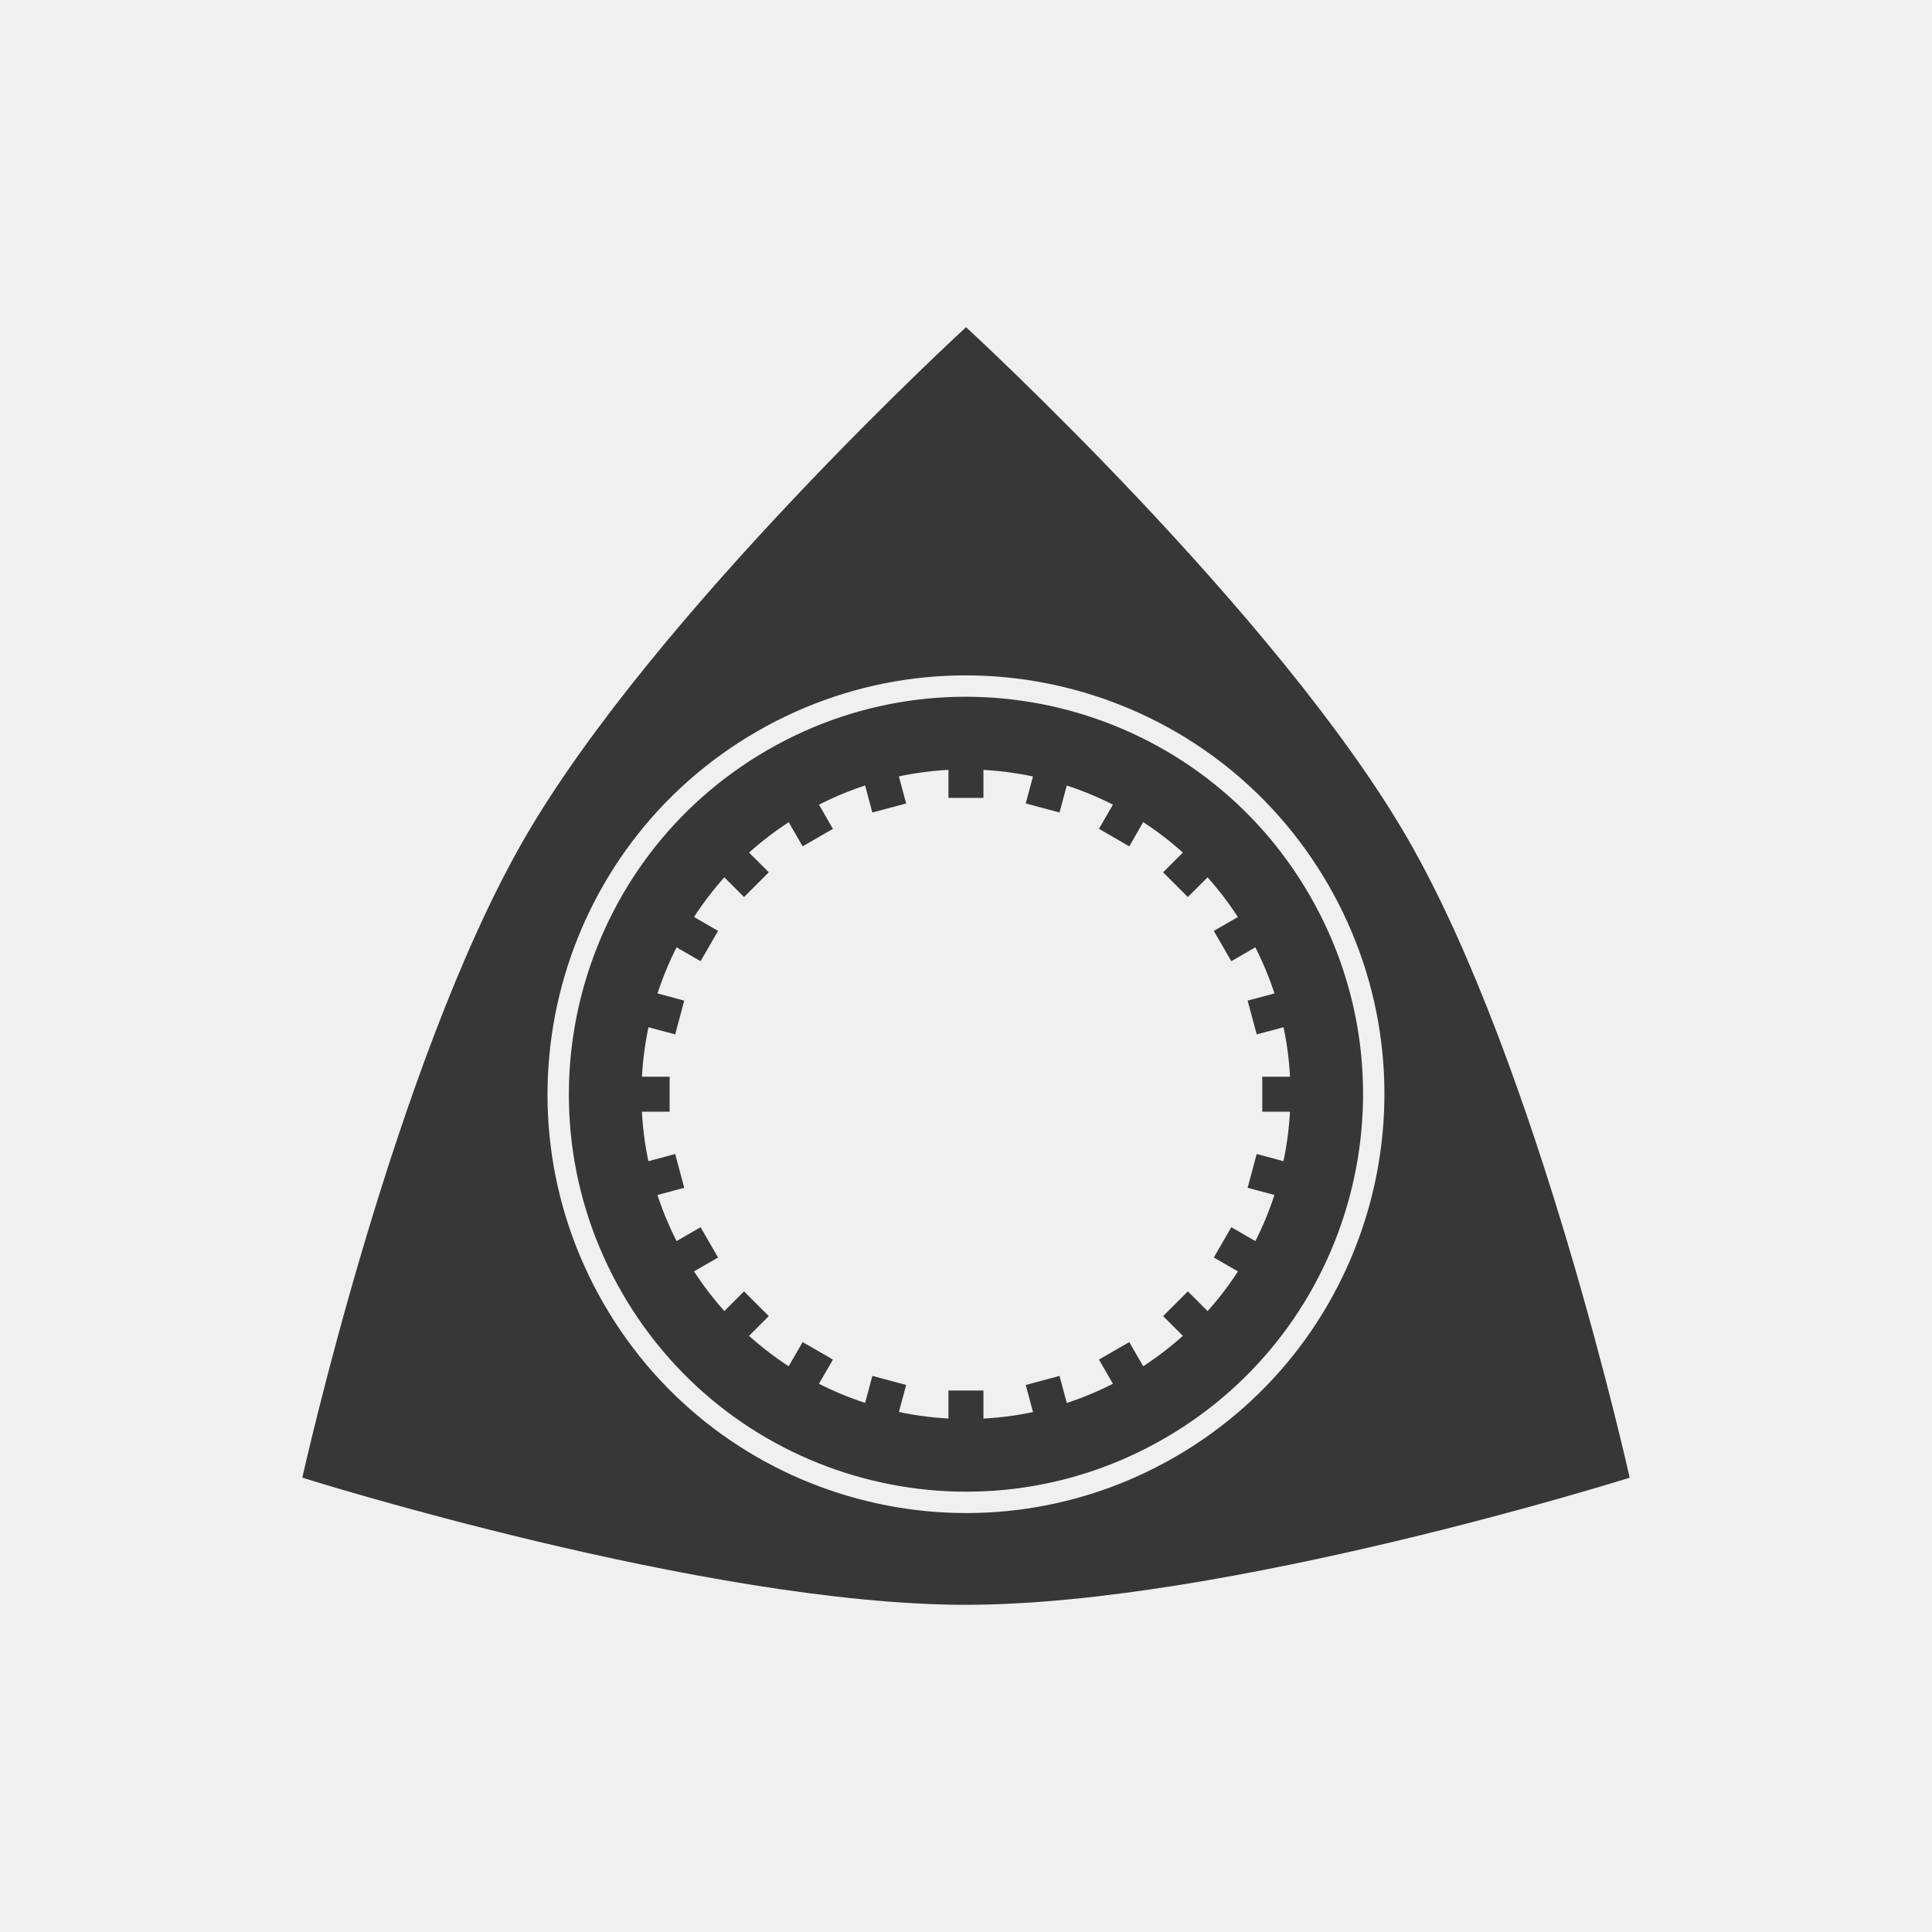
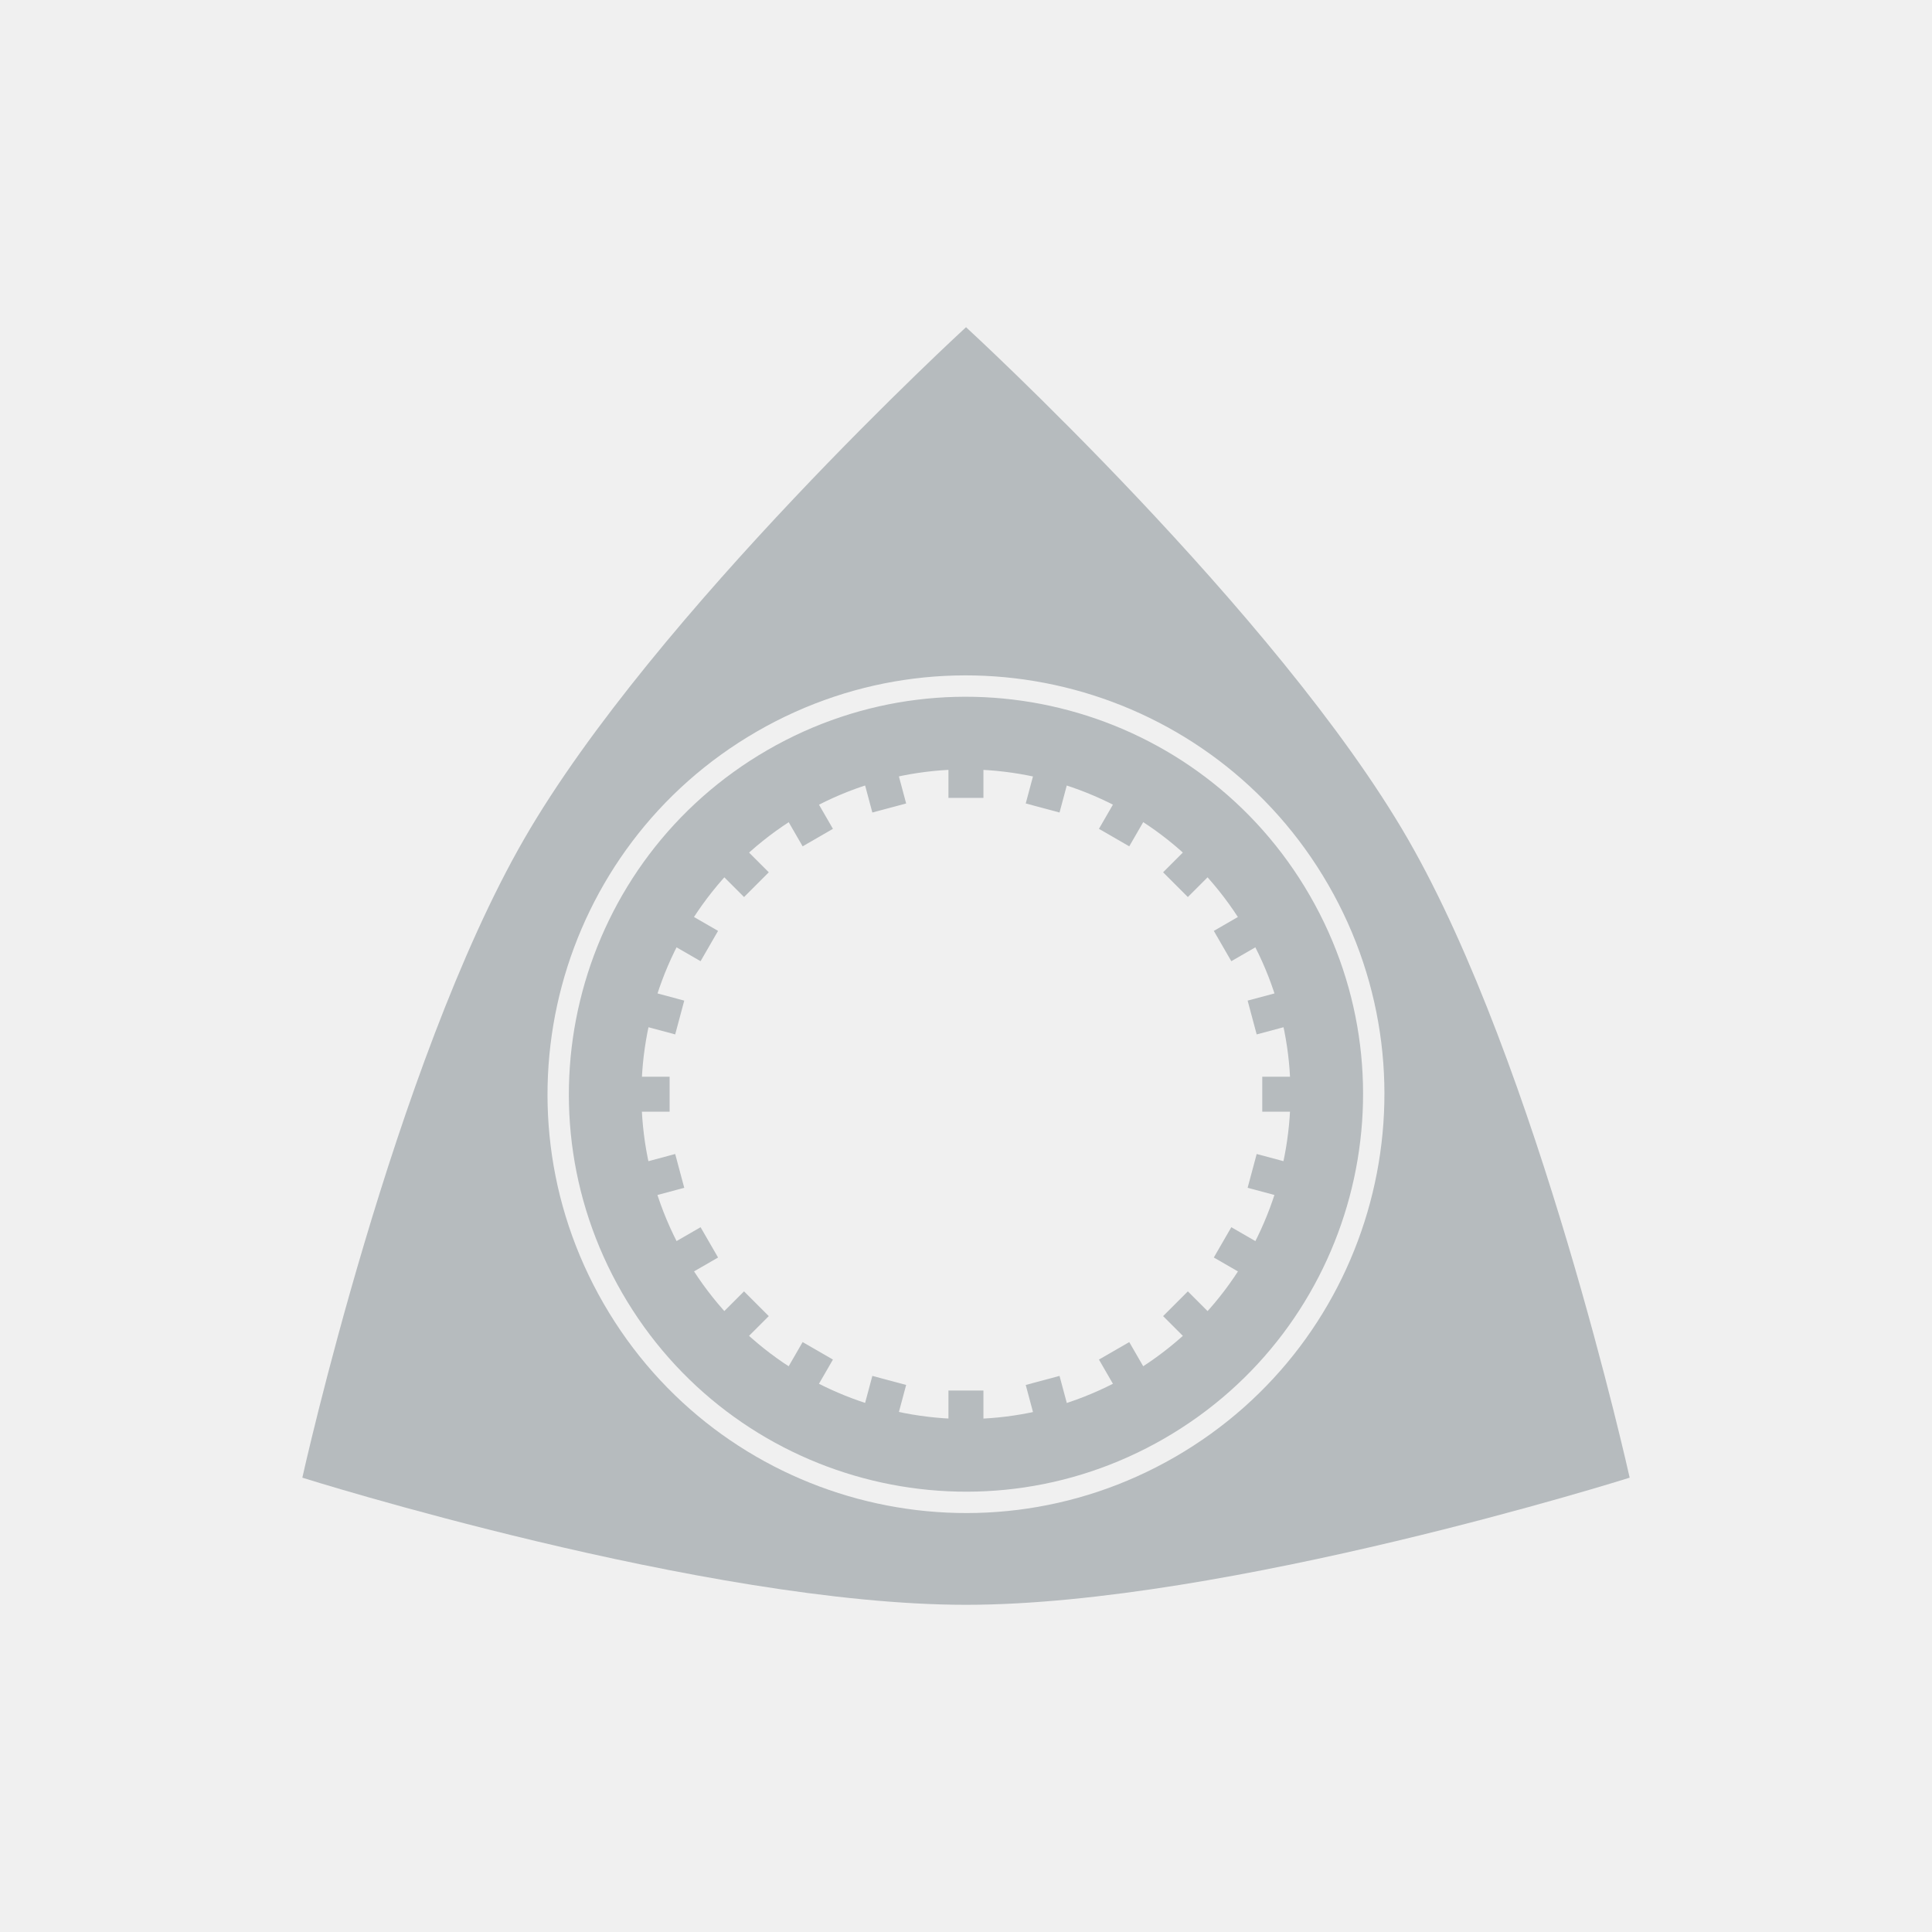
<svg xmlns="http://www.w3.org/2000/svg" width="400" height="400" version="1.1" id="svg18">
  <defs id="defs22">
    <mask id="_1-3">
      <g id="g30">
        <path d="M 0,0 H 400 V 400 H 0 Z" style="fill:#ffffff;stroke:none" id="path26" />
        <path d="m 279.781,189.544 c 25.447,44.114 10.345,100.523 -33.729,125.993 -44.075,25.469 -100.433,10.355 -125.879,-33.76 -25.446,-44.114 -10.345,-100.523 33.729,-125.993 44.075,-25.469 100.433,-10.355 125.879,33.76 z" style="fill:#000000;fill-rule:nonzero;stroke:none" id="path28" />
      </g>
    </mask>
  </defs>
  <mask id="_1">
    <g id="g14">
      <path d="M 0,0 400,0 400,400 0,400 0,0 Z" style="stroke:none; fill:white" id="path10" />
      <path d="M 302.882,176.194 C 335.695,233.078 316.222,305.816 259.389,338.658 C 202.556,371.5 129.884,352.01 97.071,295.126 C 64.259,238.242 83.731,165.504 140.564,132.662 C 197.397,99.82 270.07,119.31 302.882,176.194 Z" style="stroke:none; fill:black" fill-rule="nonzero" id="path12" />
    </g>
  </mask>
-   <g id="g3860" transform="matrix(0.729,0,0,0.729,54.2108,54.7504)">
-     <path id="Rotary Triangle copy 11" style="fill:#373737;fill-rule:nonzero;stroke:none" mask="url(#_1)" d="m 325.458,163.148 c 36.981,64.111 63.012,181.417 63.012,181.417 0,0 -114.523,36.104 -188.485,36.104 -73.963,0 -188.485,-36.104 -188.485,-36.104 0,0 26.031,-117.306 63.012,-181.417 C 111.493,99.037 199.994,17.82 199.994,17.82 c 0,0 88.483,81.217 125.465,145.328 z" />
-     <path id="Inner Gear copy 12" style="fill:#373737;fill-rule:nonzero;stroke:none" mask="url(#_1-3)" d="m 297.632,179.228 c 31.138,53.982 12.66,123.009 -41.274,154.175 -53.933,31.167 -122.898,12.671 -154.036,-41.311 -31.138,-53.982 -12.659,-123.009 41.274,-154.175 53.933,-31.167 122.898,-12.671 154.036,41.311 z" transform="translate(-3.5423059e-4,-5.9295517e-5)" />
-     <path id="Shape 1" style="fill:#373737;fill-rule:nonzero;stroke:none" d="m 195,134.25 c 0,0 9.937,0 9.937,0 0,0 0,17.25 0,17.25 0,0 -9.937,0 -9.937,0 0,0 0,-17.25 0,-17.25 z M 204.937,337.062 c 0,0 -9.937,0 -9.937,0 0,0 0,-17.25 0,-17.25 0,0 9.937,0 9.937,0 0,0 0,17.25 0,17.25 z m 96.438,-106.375 c 0,0 0,9.937 0,9.937 0,0 -17.25,0 -17.25,0 0,0 0,-9.937 0,-9.937 0,0 17.25,0 17.25,0 z M 98.562,240.625 c 0,0 0,-9.937 0,-9.937 0,0 17.25,0 17.25,0 0,0 0,9.937 0,9.937 0,0 -17.25,0 -17.25,0 z m 169.598,-80.187 c 0,0 7.027,7.027 7.027,7.027 0,0 -12.198,12.198 -12.198,12.198 0,0 -7.027,-7.027 -7.027,-7.027 0,0 12.198,-12.198 12.198,-12.198 z M 131.777,310.874 c 0,0 -7.027,-7.027 -7.027,-7.027 0,0 12.198,-12.198 12.198,-12.198 0,0 7.027,7.027 7.027,7.027 0,0 -12.198,12.198 -12.198,12.198 z m 143.41,-7.027 c 0,0 -7.027,7.027 -7.027,7.027 0,0 -12.198,-12.198 -12.198,-12.198 0,0 7.027,-7.027 7.027,-7.027 0,0 12.198,12.198 12.198,12.198 z M 124.75,167.464 c 0,0 7.027,-7.027 7.027,-7.027 0,0 12.198,12.198 12.198,12.198 0,0 -7.027,7.027 -7.027,7.027 0,0 -12.198,-12.198 -12.198,-12.198 z m 96.665,-31.045 c 0,0 9.599,2.572 9.599,2.572 0,0 -4.465,16.662 -4.465,16.662 0,0 -9.599,-2.572 -9.599,-2.572 0,0 4.465,-16.662 4.465,-16.662 z m -42.893,198.474 c 0,0 -9.599,-2.572 -9.599,-2.572 0,0 4.465,-16.662 4.465,-16.662 0,0 9.599,2.572 9.599,2.572 0,0 -4.465,16.662 -4.465,16.662 z m 120.683,-77.79 c 0,0 -2.572,9.599 -2.572,9.599 0,0 -16.662,-4.465 -16.662,-4.465 0,0 2.572,-9.599 2.572,-9.599 0,0 16.662,4.465 16.662,4.465 z M 100.731,214.209 c 0,0 2.572,-9.599 2.572,-9.599 0,0 16.662,4.465 16.662,4.465 0,0 -2.572,9.599 -2.572,9.599 0,0 -16.662,-4.465 -16.662,-4.465 z m 184.573,-33.56 c 0,0 4.969,8.606 4.969,8.606 0,0 -14.939,8.625 -14.939,8.625 0,0 -4.969,-8.606 -4.969,-8.606 0,0 14.939,-8.625 14.939,-8.625 z M 114.632,290.662 c 0,0 -4.969,-8.606 -4.969,-8.606 0,0 14.939,-8.625 14.939,-8.625 0,0 4.969,8.606 4.969,8.606 0,0 -14.939,8.625 -14.939,8.625 z m 140.342,30.33 c 0,0 -8.606,4.969 -8.606,4.969 0,0 -8.625,-14.939 -8.625,-14.939 0,0 8.606,-4.969 8.606,-4.969 0,0 8.625,14.939 8.625,14.939 z M 144.962,150.32 c 0,0 8.606,-4.969 8.606,-4.969 0,0 8.625,14.939 8.625,14.939 0,0 -8.606,4.969 -8.606,4.969 0,0 -8.625,-14.939 -8.625,-14.939 z m 101.406,-4.969 c 0,0 8.606,4.969 8.606,4.969 0,0 -8.625,14.939 -8.625,14.939 0,0 -8.606,-4.969 -8.606,-4.969 0,0 8.625,-14.939 8.625,-14.939 z m -92.8,180.609 c 0,0 -8.606,-4.969 -8.606,-4.969 0,0 8.625,-14.939 8.625,-14.939 0,0 8.606,4.969 8.606,4.969 0,0 -8.625,14.939 -8.625,14.939 z m 136.705,-43.905 c 0,0 -4.969,8.606 -4.969,8.606 0,0 -14.939,-8.625 -14.939,-8.625 0,0 4.969,-8.606 4.969,-8.606 0,0 14.939,8.625 14.939,8.625 z M 109.663,189.256 c 0,0 4.969,-8.606 4.969,-8.606 0,0 14.939,8.625 14.939,8.625 0,0 -4.969,8.606 -4.969,8.606 0,0 -14.939,-8.625 -14.939,-8.625 z m 186.97,15.355 c 0,0 2.572,9.599 2.572,9.599 0,0 -16.662,4.465 -16.662,4.465 0,0 -2.572,-9.599 -2.572,-9.599 0,0 16.662,-4.465 16.662,-4.465 z m -193.33,62.091 c 0,0 -2.572,-9.599 -2.572,-9.599 0,0 16.662,-4.465 16.662,-4.465 0,0 2.572,9.599 2.572,9.599 0,0 -16.662,4.465 -16.662,4.465 z m 127.71,65.62 c 0,0 -9.599,2.572 -9.599,2.572 0,0 -4.465,-16.662 -4.465,-16.662 0,0 9.599,-2.572 9.599,-2.572 0,0 4.465,16.662 4.465,16.662 z m -62.091,-193.33 c 0,0 9.599,-2.572 9.599,-2.572 0,0 4.465,16.662 4.465,16.662 0,0 -9.599,2.572 -9.599,2.572 0,0 -4.465,-16.662 -4.465,-16.662 z" />
+   <g id="g6009">
+     <path transform="matrix(0.729,0,0,0.729,54.2108,54.7504)" id="Rotary Triangle copy 11" style="fill:#b6bbbe;fill-rule:nonzero;stroke:none;fill-opacity:1" mask="url(#_1)" d="m 325.458,163.148 c 36.981,64.111 63.012,181.417 63.012,181.417 0,0 -114.523,36.104 -188.485,36.104 -73.963,0 -188.485,-36.104 -188.485,-36.104 0,0 26.031,-117.306 63.012,-181.417 C 111.493,99.037 199.994,17.82 199.994,17.82 c 0,0 88.483,81.217 125.465,145.328 z" />
+     <path id="Inner Gear copy 12" style="fill:#b6bbbe;fill-rule:nonzero;stroke:none;fill-opacity:1" mask="url(#_1-3)" d="m 297.632,179.228 c 31.138,53.982 12.66,123.009 -41.274,154.175 -53.933,31.167 -122.898,12.671 -154.036,-41.311 -31.138,-53.982 -12.659,-123.009 41.274,-154.175 53.933,-31.167 122.898,-12.671 154.036,41.311 z" transform="matrix(0.729,0,0,0.729,54.21054,54.75036)" />
+     <path id="Shape 1" style="fill:#b6bbbe;fill-rule:nonzero;stroke:none;stroke-width:0.729;fill-opacity:1" d="m 196.365,152.618 c 0,0 7.244,0 7.244,0 0,0 0,12.575 0,12.575 0,0 -7.244,0 -7.244,0 0,0 0,-12.575 0,-12.575 z m 7.244,147.85 c 0,0 -7.244,0 -7.244,0 0,0 0,-12.575 0,-12.575 0,0 7.244,0 7.244,0 0,0 0,12.575 0,12.575 z m 70.303,-77.547 c 0,0 0,7.244 0,7.244 0,0 -12.575,0 -12.575,0 0,0 0,-7.244 0,-7.244 0,0 12.575,0 12.575,0 z m -147.85,7.244 c 0,0 0,-7.244 0,-7.244 0,0 12.575,0 12.575,0 0,0 0,7.244 0,7.244 0,0 -12.575,0 -12.575,0 z m 123.637,-58.456 c 0,0 5.123,5.123 5.123,5.123 0,0 -8.892,8.892 -8.892,8.892 0,0 -5.123,-5.123 -5.123,-5.123 0,0 8.892,-8.892 8.892,-8.892 z m -99.423,109.669 c 0,0 -5.123,-5.123 -5.123,-5.123 0,0 8.892,-8.892 8.892,-8.892 0,0 5.123,5.123 5.123,5.123 0,0 -8.892,8.892 -8.892,8.892 z m 104.546,-5.123 c 0,0 -5.123,5.123 -5.123,5.123 0,0 -8.892,-8.892 -8.892,-8.892 0,0 5.123,-5.123 5.123,-5.123 0,0 8.892,8.892 8.892,8.892 z M 145.153,176.832 c 0,0 5.123,-5.123 5.123,-5.123 0,0 8.892,8.892 8.892,8.892 0,0 -5.123,5.123 -5.123,5.123 0,0 -8.892,-8.892 -8.892,-8.892 z m 70.469,-22.632 c 0,0 6.998,1.875 6.998,1.875 0,0 -3.255,12.147 -3.255,12.147 0,0 -6.998,-1.875 -6.998,-1.875 0,0 3.255,-12.147 3.255,-12.147 z m -31.269,144.687 c 0,0 -6.998,-1.875 -6.998,-1.875 0,0 3.255,-12.147 3.255,-12.147 0,0 6.998,1.875 6.998,1.875 0,0 -3.255,12.147 -3.255,12.147 z m 87.978,-56.709 c 0,0 -1.875,6.998 -1.875,6.998 0,0 -12.147,-3.255 -12.147,-3.255 0,0 1.875,-6.998 1.875,-6.998 0,0 12.147,3.255 12.147,3.255 z M 127.644,210.909 c 0,0 1.875,-6.998 1.875,-6.998 0,0 12.147,3.255 12.147,3.255 0,0 -1.875,6.998 -1.875,6.998 0,0 -12.147,-3.255 -12.147,-3.255 z m 134.554,-24.465 c 0,0 3.622,6.274 3.622,6.274 0,0 -10.89,6.288 -10.89,6.288 0,0 -3.622,-6.274 -3.622,-6.274 0,0 10.89,-6.288 10.89,-6.288 z m -124.42,80.199 c 0,0 -3.622,-6.274 -3.622,-6.274 0,0 10.89,-6.288 10.89,-6.288 0,0 3.622,6.274 3.622,6.274 0,0 -10.89,6.288 -10.89,6.288 z m 102.309,22.11 c 0,0 -6.274,3.622 -6.274,3.622 0,0 -6.288,-10.89 -6.288,-10.89 0,0 6.274,-3.622 6.274,-3.622 0,0 6.288,10.89 6.288,10.89 z M 159.888,164.333 c 0,0 6.274,-3.622 6.274,-3.622 0,0 6.288,10.89 6.288,10.89 0,0 -6.274,3.622 -6.274,3.622 0,0 -6.288,-10.89 -6.288,-10.89 z m 73.925,-3.622 c 0,0 6.274,3.622 6.274,3.622 0,0 -6.288,10.89 -6.288,10.89 0,0 -6.274,-3.622 -6.274,-3.622 0,0 6.288,-10.89 6.288,-10.89 z m -67.651,131.664 c 0,0 -6.274,-3.622 -6.274,-3.622 0,0 6.288,-10.89 6.288,-10.89 0,0 6.274,3.622 6.274,3.622 0,0 -6.288,10.89 -6.288,10.89 z m 99.658,-32.007 c 0,0 -3.622,6.274 -3.622,6.274 0,0 -10.89,-6.288 -10.89,-6.288 0,0 3.622,-6.274 3.622,-6.274 0,0 10.89,6.288 10.89,6.288 z M 134.155,192.718 c 0,0 3.622,-6.274 3.622,-6.274 0,0 10.89,6.288 10.89,6.288 0,0 -3.622,6.274 -3.622,6.274 0,0 -10.89,-6.288 -10.89,-6.288 z m 136.301,11.194 c 0,0 1.875,6.998 1.875,6.998 0,0 -12.147,3.255 -12.147,3.255 0,0 -1.875,-6.998 -1.875,-6.998 0,0 12.147,-3.255 12.147,-3.255 z m -140.937,45.264 c 0,0 -1.875,-6.998 -1.875,-6.998 0,0 12.147,-3.255 12.147,-3.255 0,0 1.875,6.998 1.875,6.998 0,0 -12.147,3.255 -12.147,3.255 z m 93.101,47.837 c 0,0 -6.998,1.875 -6.998,1.875 0,0 -3.255,-12.147 -3.255,-12.147 0,0 6.998,-1.875 6.998,-1.875 0,0 3.255,12.147 3.255,12.147 z M 177.356,156.075 c 0,0 6.998,-1.875 6.998,-1.875 0,0 3.255,12.147 3.255,12.147 0,0 -6.998,1.875 -6.998,1.875 0,0 -3.255,-12.147 -3.255,-12.147 z" />
  </g>
</svg>
